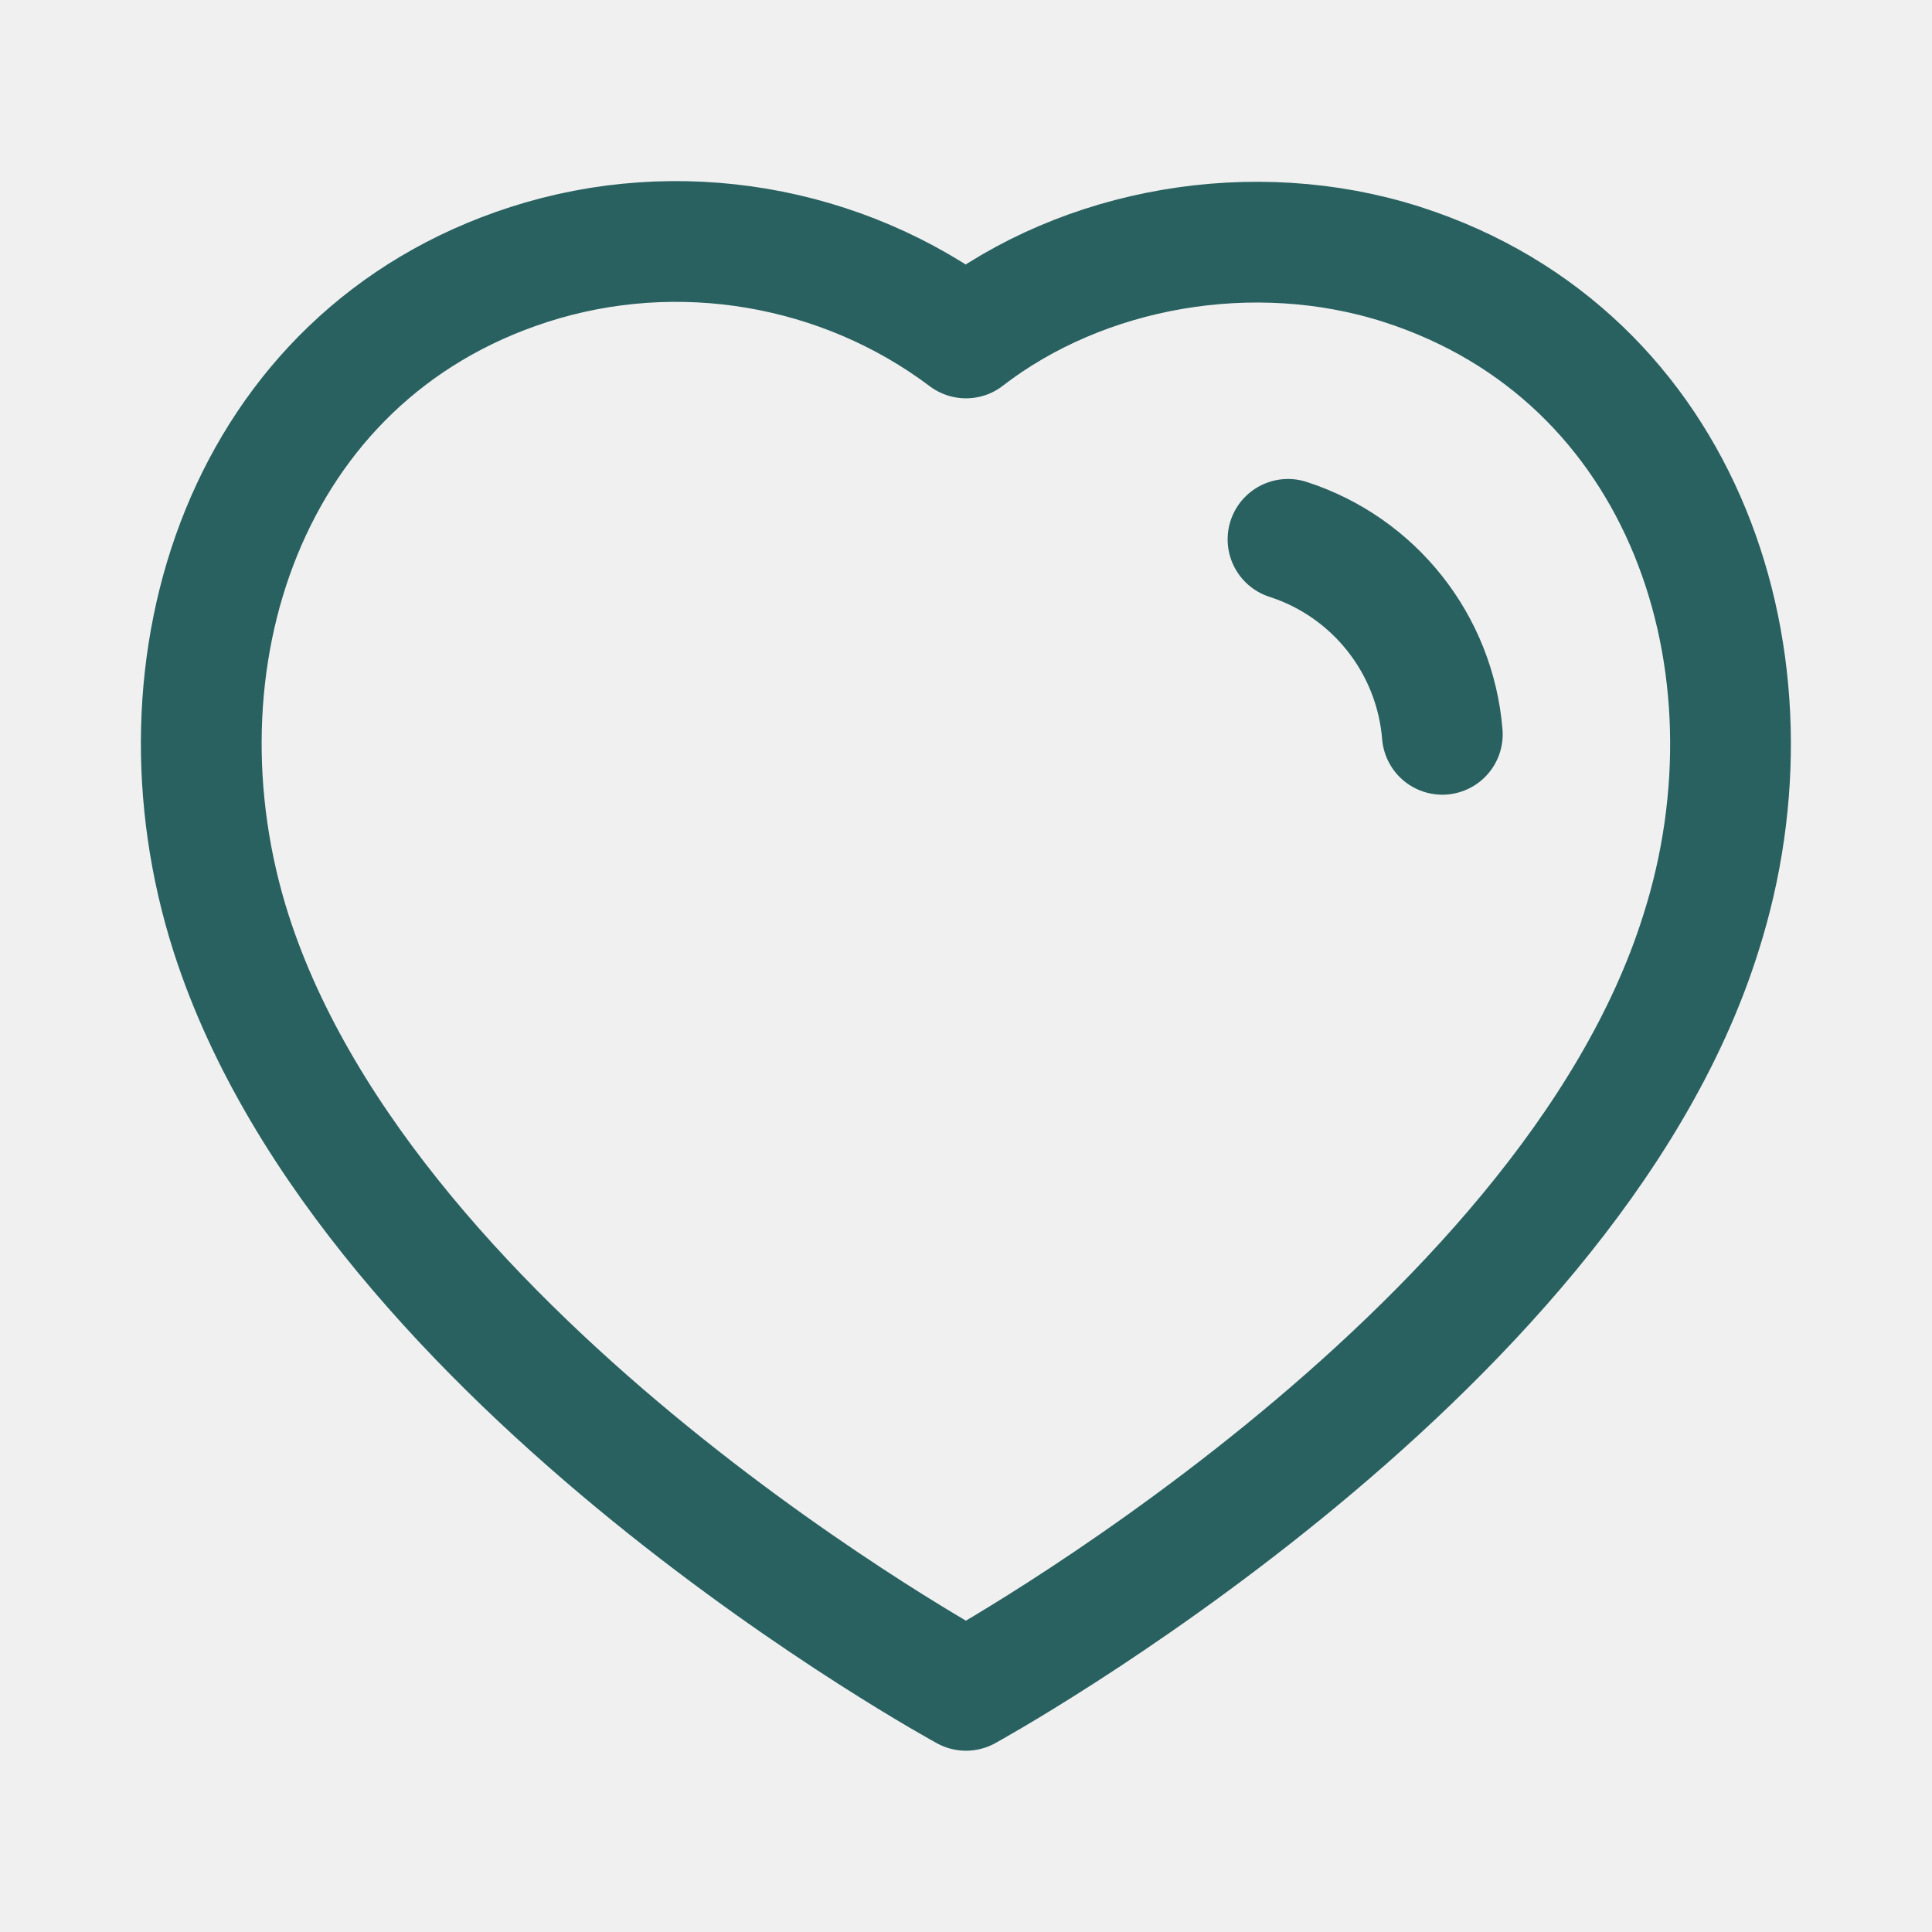
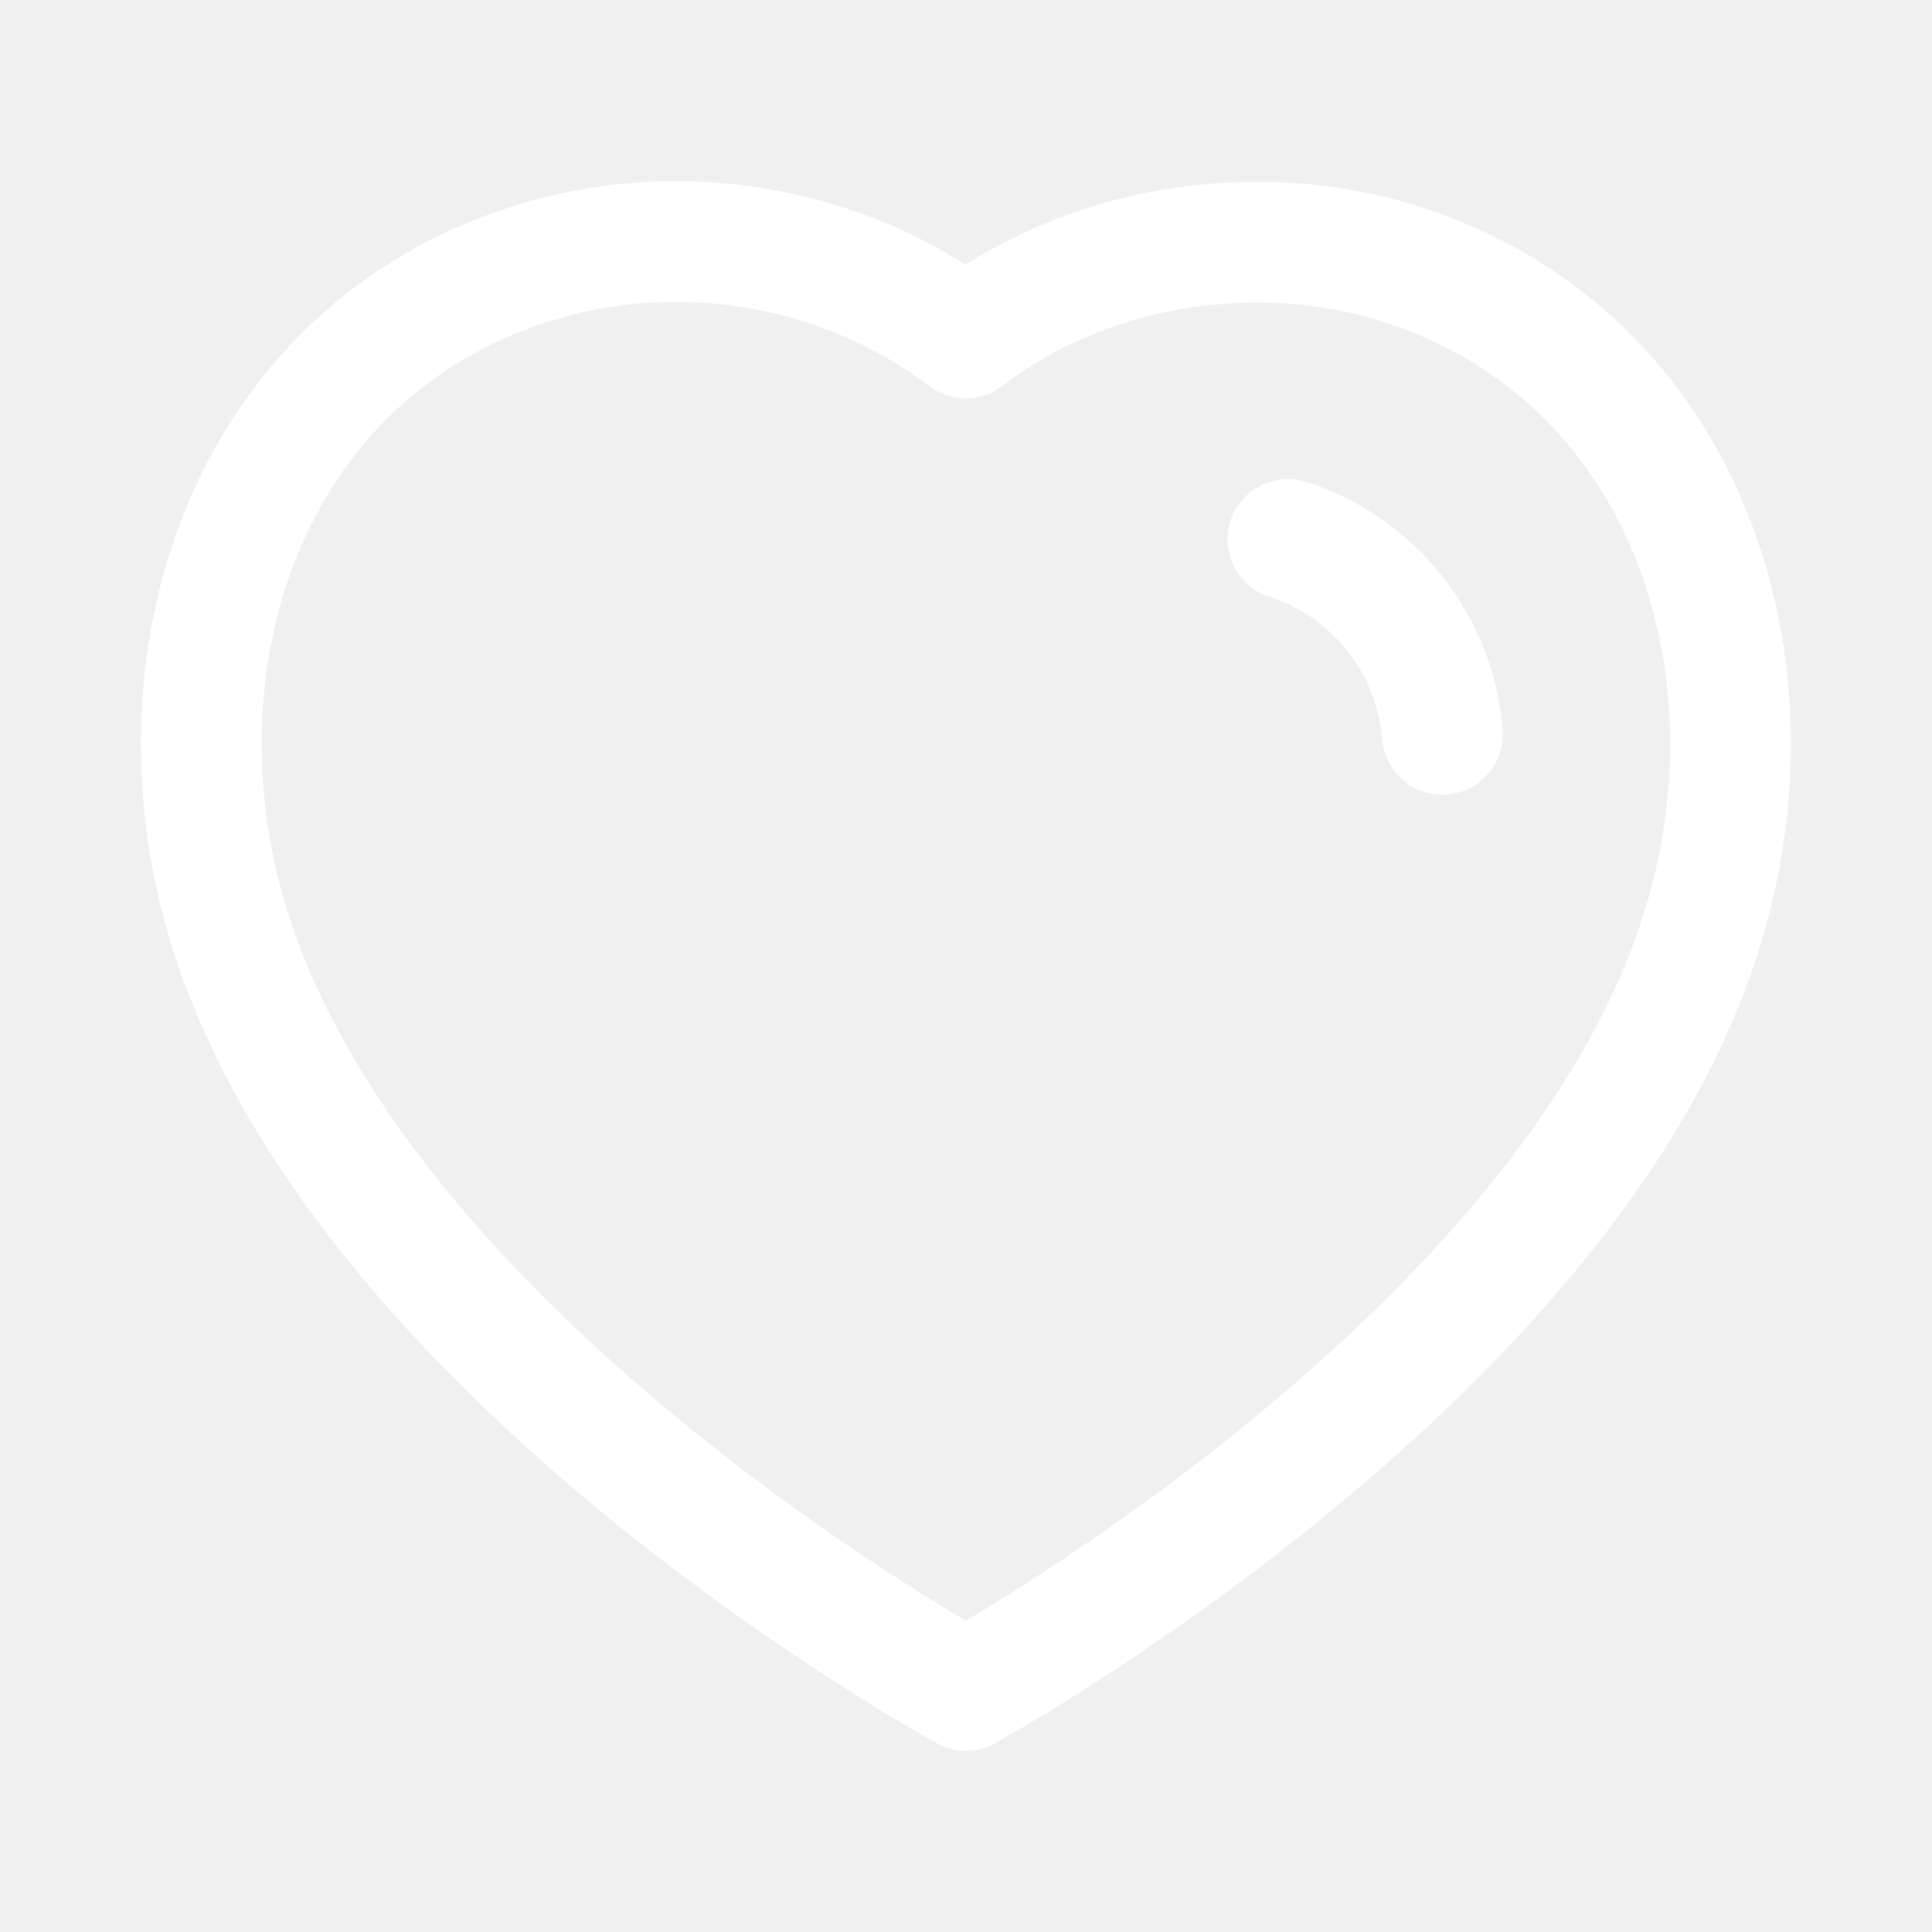
<svg xmlns="http://www.w3.org/2000/svg" width="24" height="24" viewBox="0 0 24 24" fill="none">
-   <path fill-rule="evenodd" clip-rule="evenodd" d="M2.872 11.598C1.799 8.248 3.053 4.419 6.57 3.286C8.42 2.689 10.462 3.041 12 4.198C13.455 3.073 15.572 2.693 17.42 3.286C20.937 4.419 22.199 8.248 21.127 11.598C19.457 16.908 12 20.998 12 20.998C12 20.998 4.598 16.97 2.872 11.598Z" stroke="#296161" stroke-width="1.5" stroke-linecap="round" stroke-linejoin="round" />
-   <path d="M16 6.7C17.07 7.046 17.826 8.001 17.917 9.122" stroke="#296161" stroke-width="1.5" stroke-linecap="round" stroke-linejoin="round" />
+   <path fill-rule="evenodd" clip-rule="evenodd" d="M2.872 11.598C1.799 8.248 3.053 4.419 6.57 3.286C8.42 2.689 10.462 3.041 12 4.198C13.455 3.073 15.572 2.693 17.42 3.286C20.937 4.419 22.199 8.248 21.127 11.598C19.457 16.908 12 20.998 12 20.998C12 20.998 4.598 16.97 2.872 11.598Z" stroke="white" stroke-width="1.5" stroke-linecap="round" stroke-linejoin="round" />
+   <path d="M16 6.7C17.07 7.046 17.826 8.001 17.917 9.122" stroke="white" stroke-width="1.5" stroke-linecap="round" stroke-linejoin="round" />
</svg>
